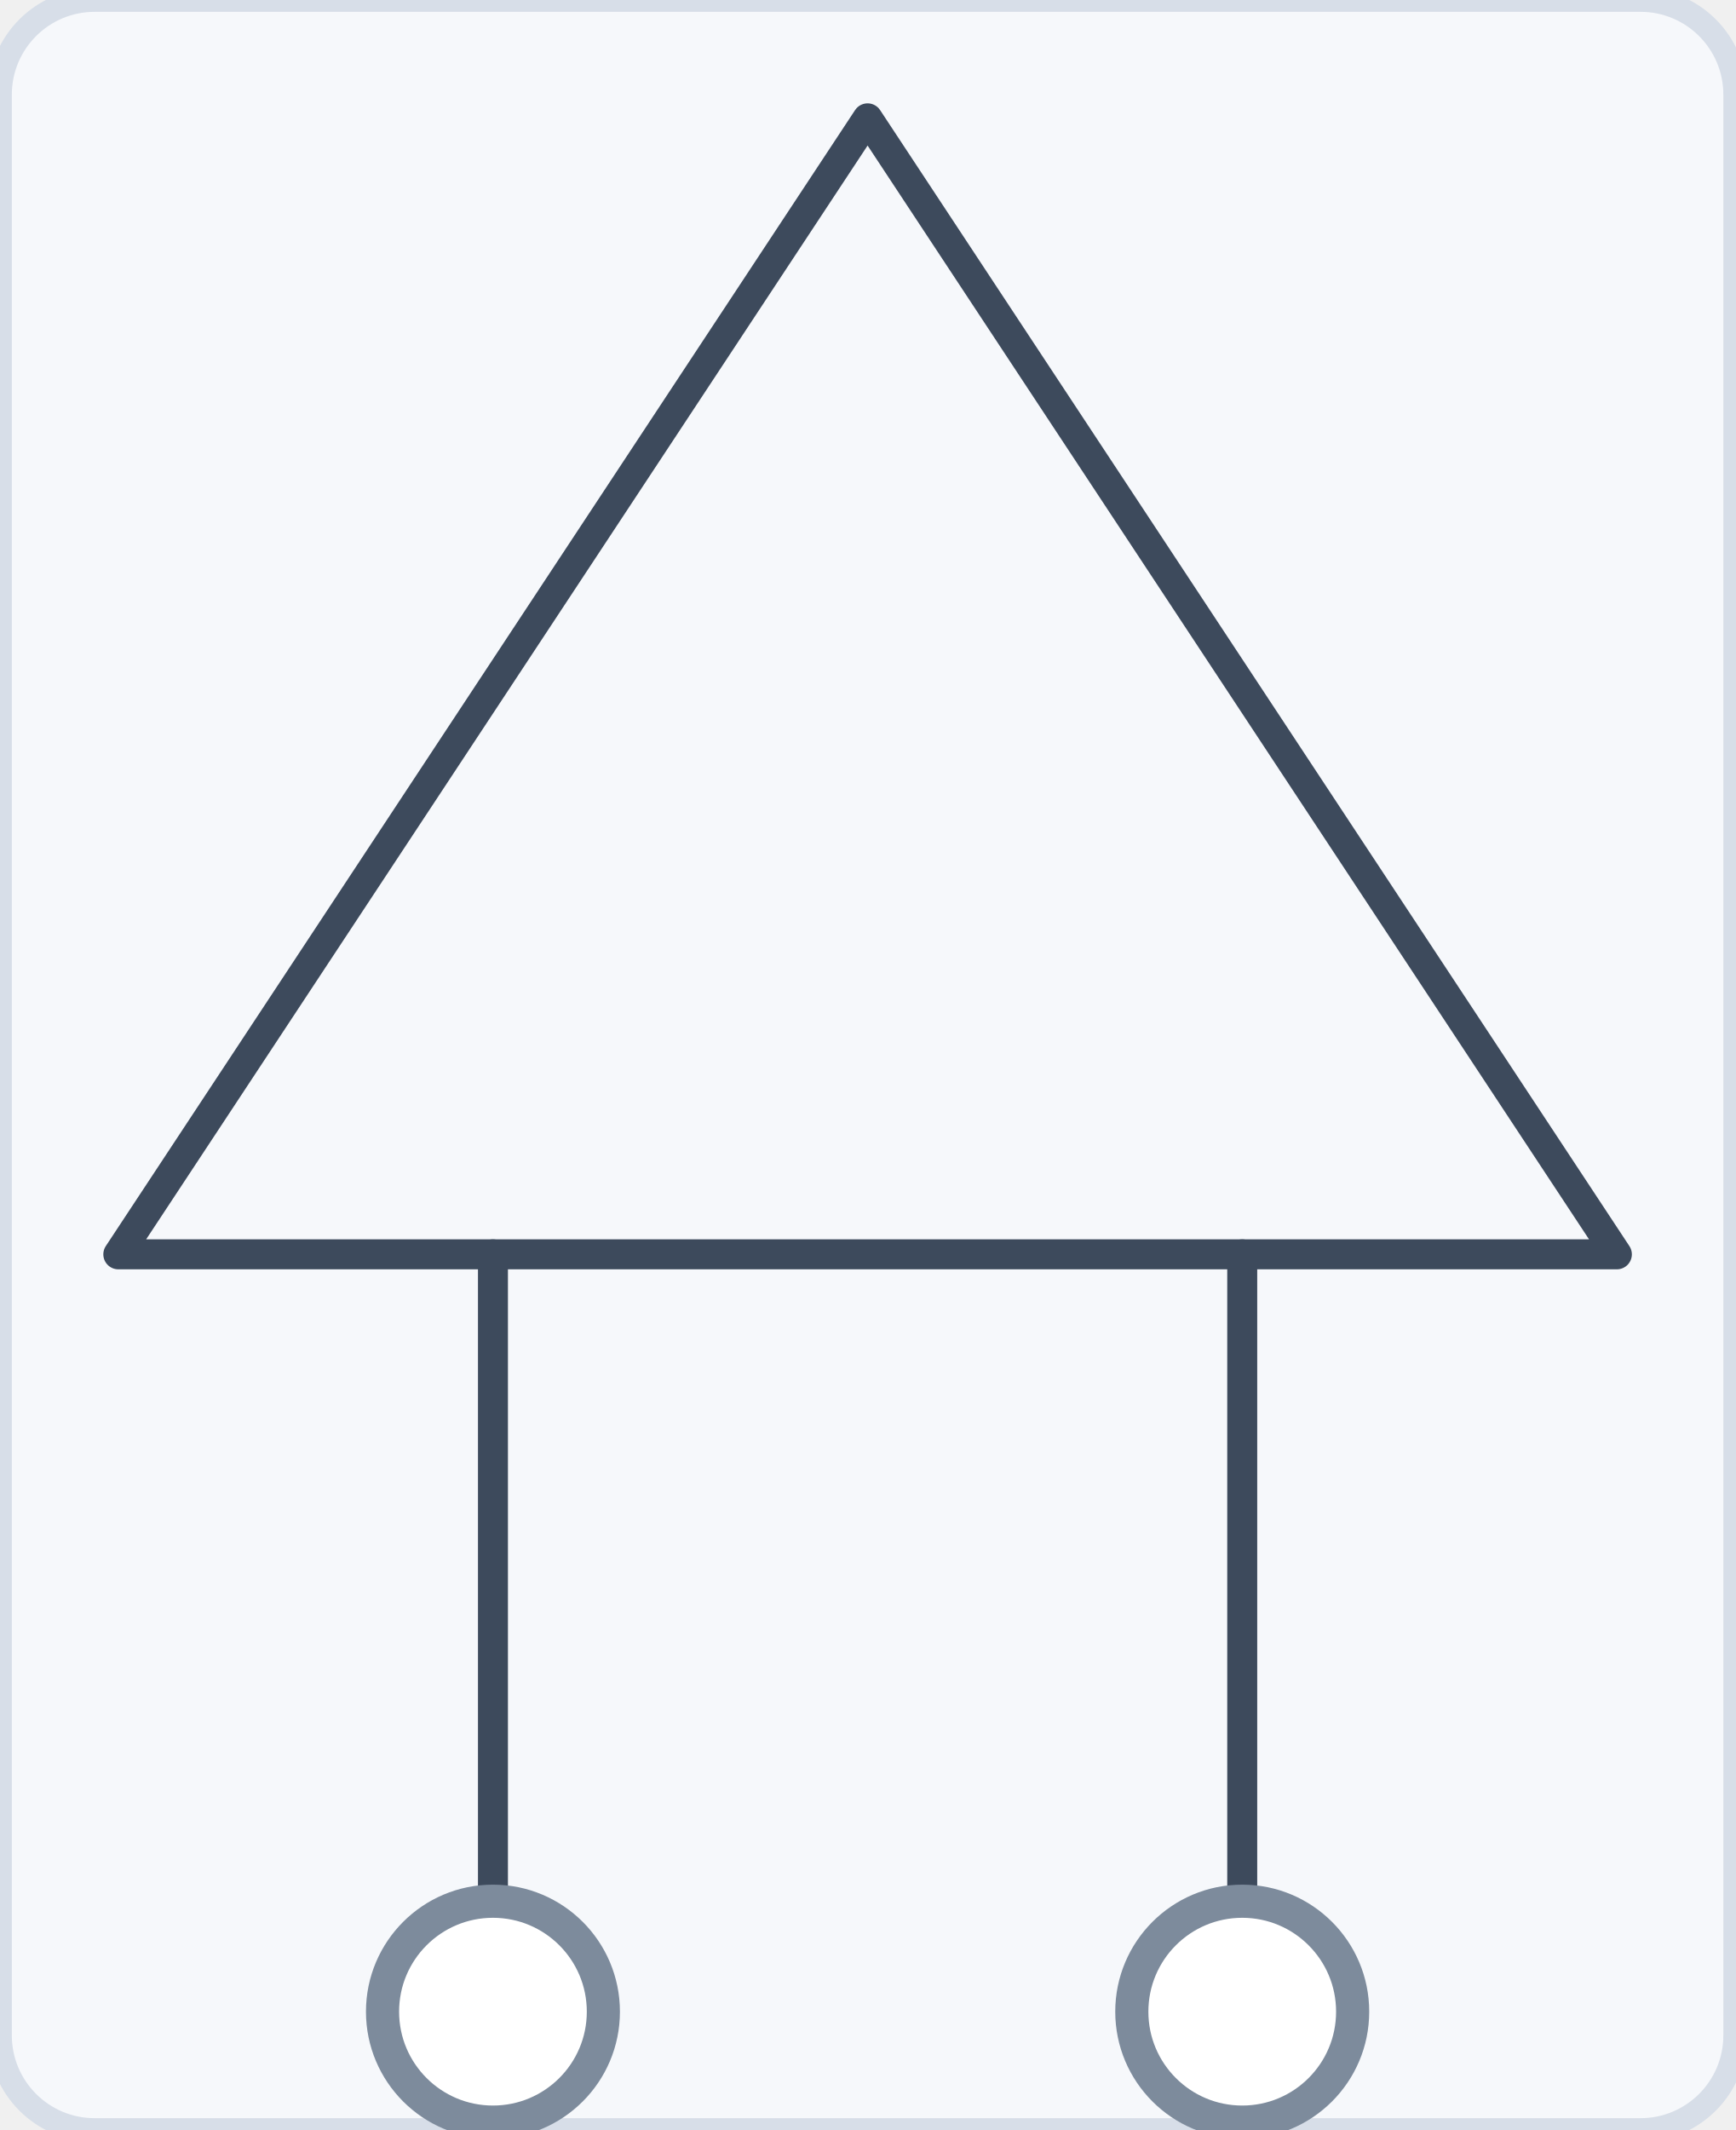
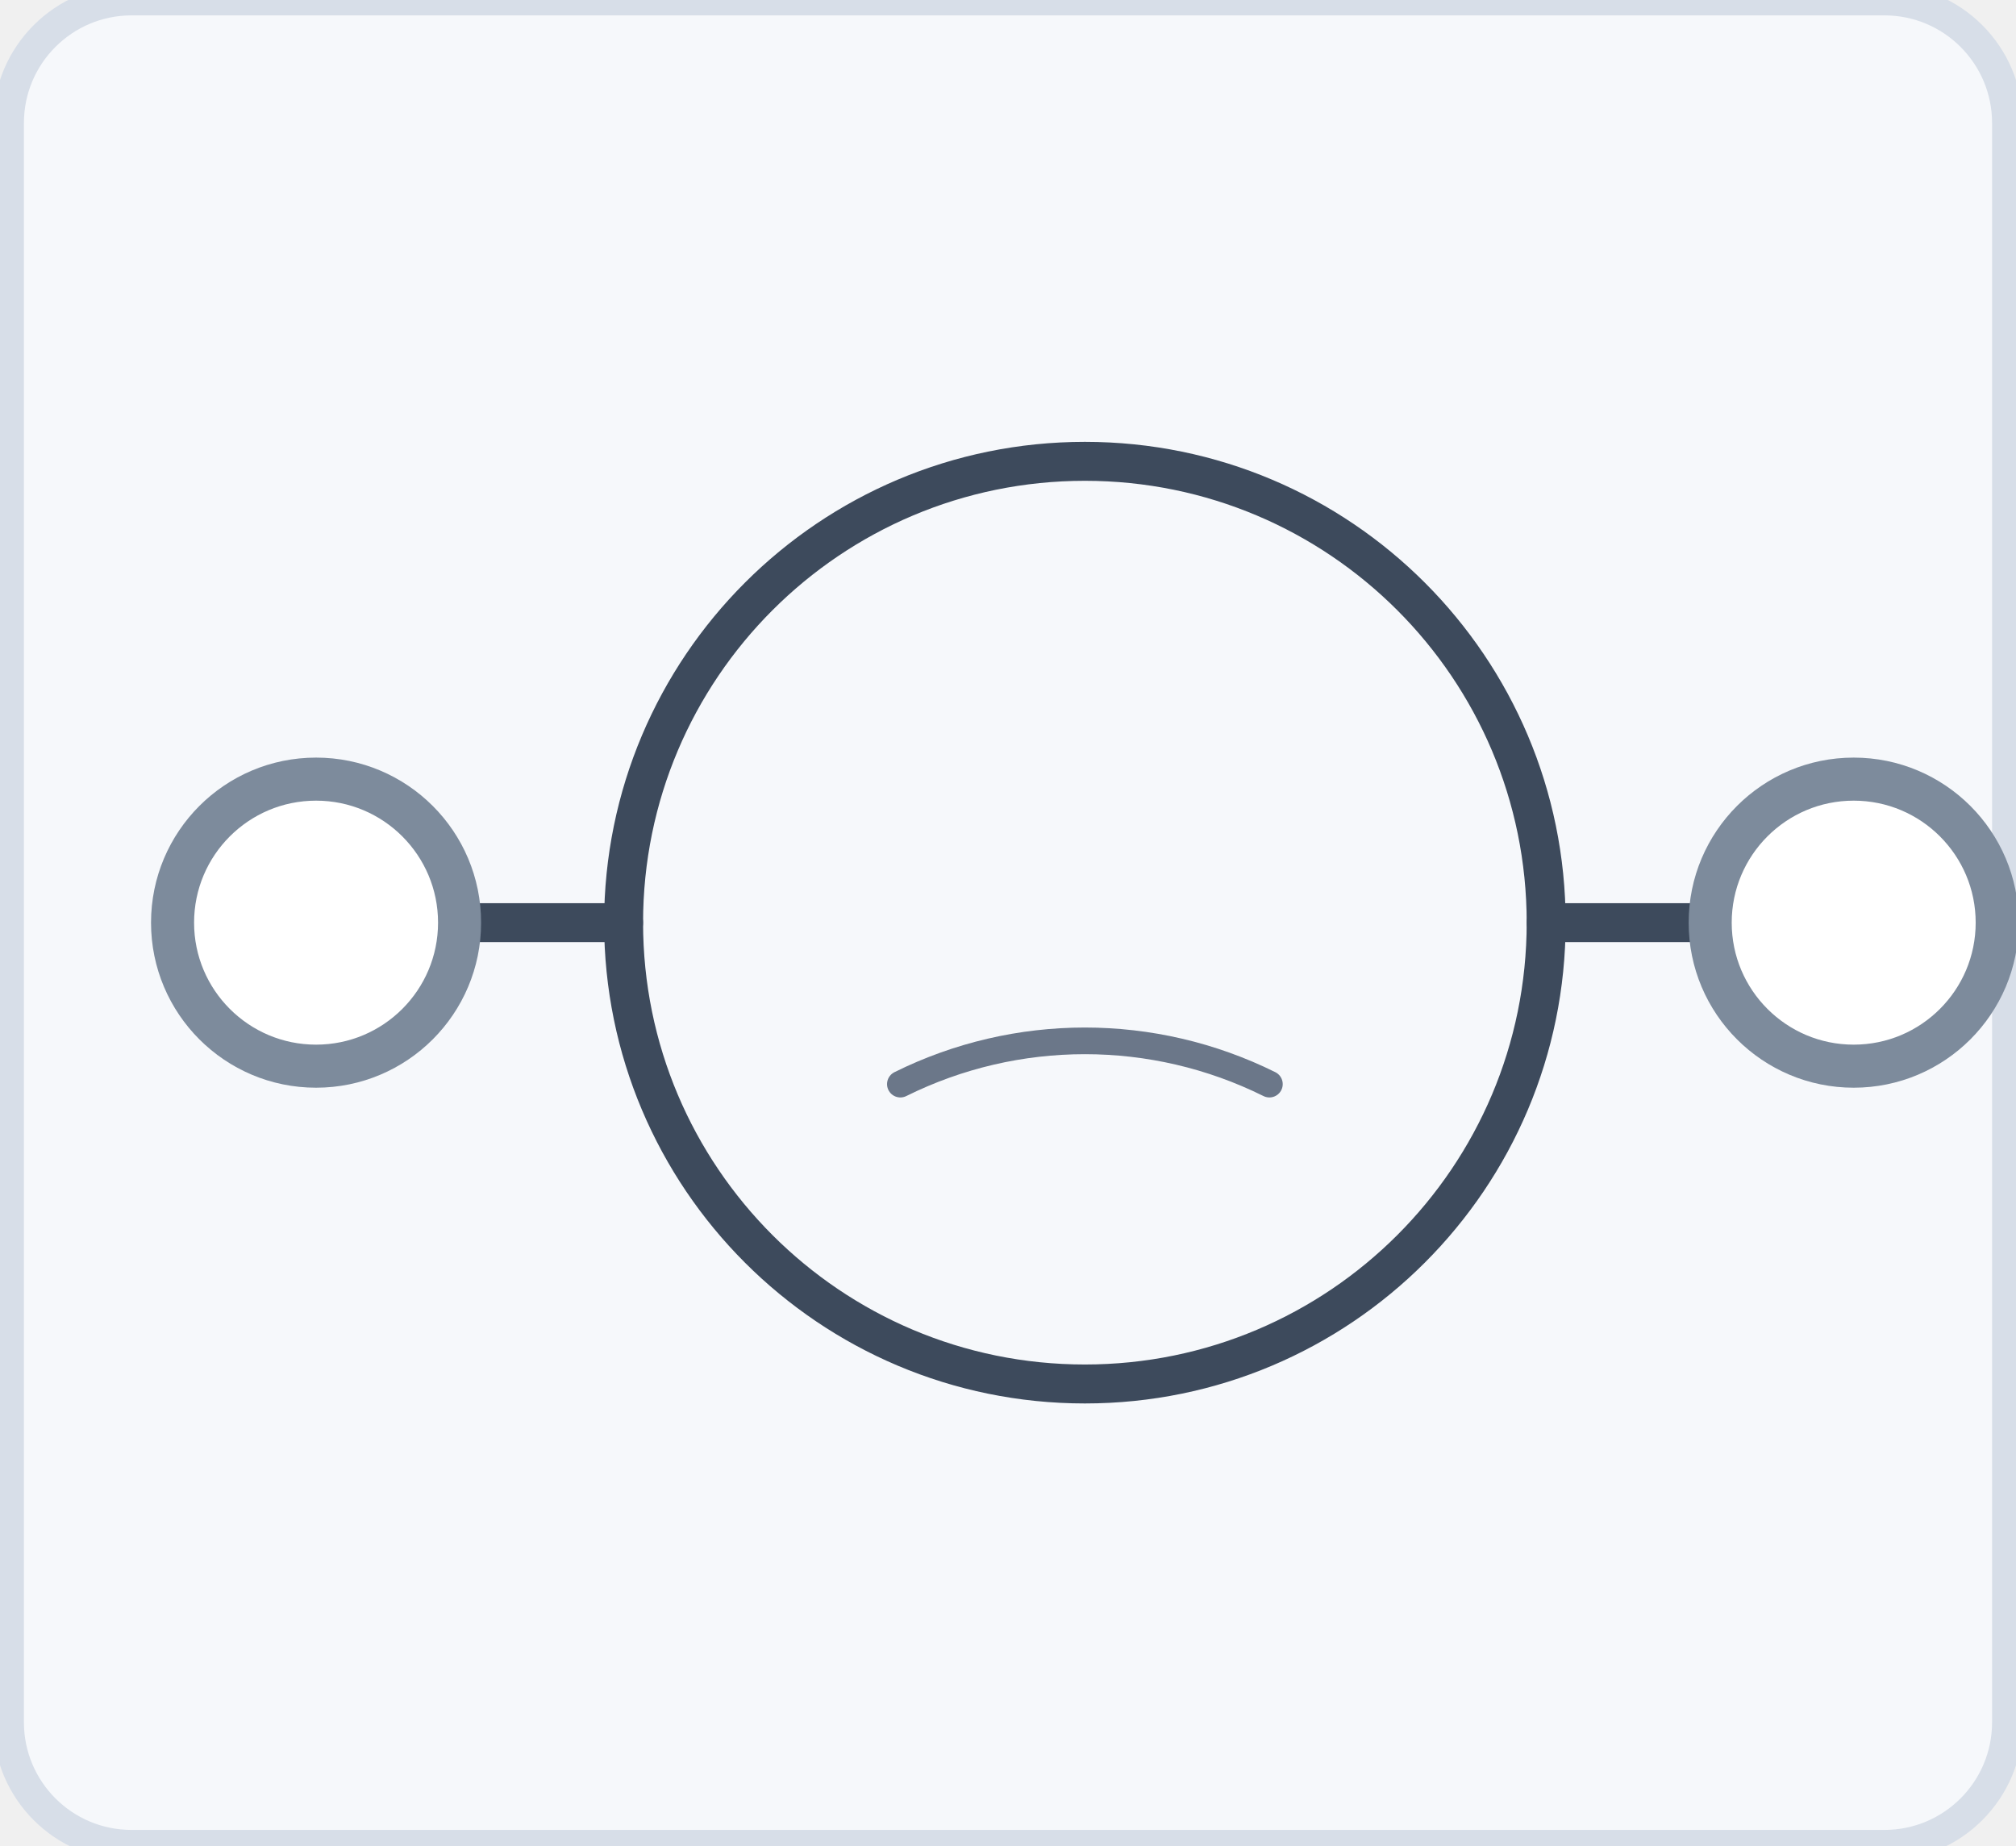
- <svg xmlns="http://www.w3.org/2000/svg" width="66" height="81" viewBox="-1.5 -1.5 22 27" role="img">
-   <rect x="-1.5" y="-1.5" width="22" height="27" rx="1.2" fill="#f6f8fb" stroke="#d7dee8" stroke-width="0.3" />
-   <path d="M4.75 14.4L4.75 24" stroke="#3d4a5c" stroke-width="0.38" fill="none" stroke-linecap="round" stroke-linejoin="round" />
-   <path d="M14.25 14.4L14.25 24" stroke="#3d4a5c" stroke-width="0.38" fill="none" stroke-linecap="round" stroke-linejoin="round" />
-   <path d="M19 14.4L0 14.4L9.5 0Z" stroke="#3d4a5c" stroke-width="0.38" fill="none" stroke-linecap="round" stroke-linejoin="round" />
-   <circle cx="4.75" cy="24" r="1.4" fill="#ffffff" stroke="#7d8b9c" stroke-width="0.42" />
-   <circle cx="14.25" cy="24" r="1.4" fill="#ffffff" stroke="#7d8b9c" stroke-width="0.42" />
+ <svg xmlns="http://www.w3.org/2000/svg" width="59" height="54" viewBox="-3 -1.5 19.5 18" role="img">
+   <rect x="-3" y="-1.5" width="19.5" height="18" rx="1.2" fill="#f6f8fb" stroke="#d7dee8" stroke-width="0.3" />
+   <path d="M0 7.5L3 7.5" stroke="#3d4a5c" stroke-width="0.38" fill="none" stroke-linecap="round" stroke-linejoin="round" />
+   <path d="M12 7.5L15 7.5" stroke="#3d4a5c" stroke-width="0.38" fill="none" stroke-linecap="round" stroke-linejoin="round" />
+   <path d="M3 7.5a4.5 4.5 0 1 0 9 0a4.5 4.5 0 1 0 -9 0Z" stroke="#3d4a5c" stroke-width="0.38" fill="none" stroke-linecap="round" stroke-linejoin="round" />
+   <path d="M5.7 9.075a4.05 4.05 0 0 1 3.6 0" stroke="#6b7789" stroke-width="0.26" fill="none" stroke-linecap="round" stroke-linejoin="round" />
+   <circle cx="0" cy="7.5" r="1.4" fill="#ffffff" stroke="#7d8b9c" stroke-width="0.42" />
+   <circle cx="15" cy="7.5" r="1.4" fill="#ffffff" stroke="#7d8b9c" stroke-width="0.42" />
</svg>
